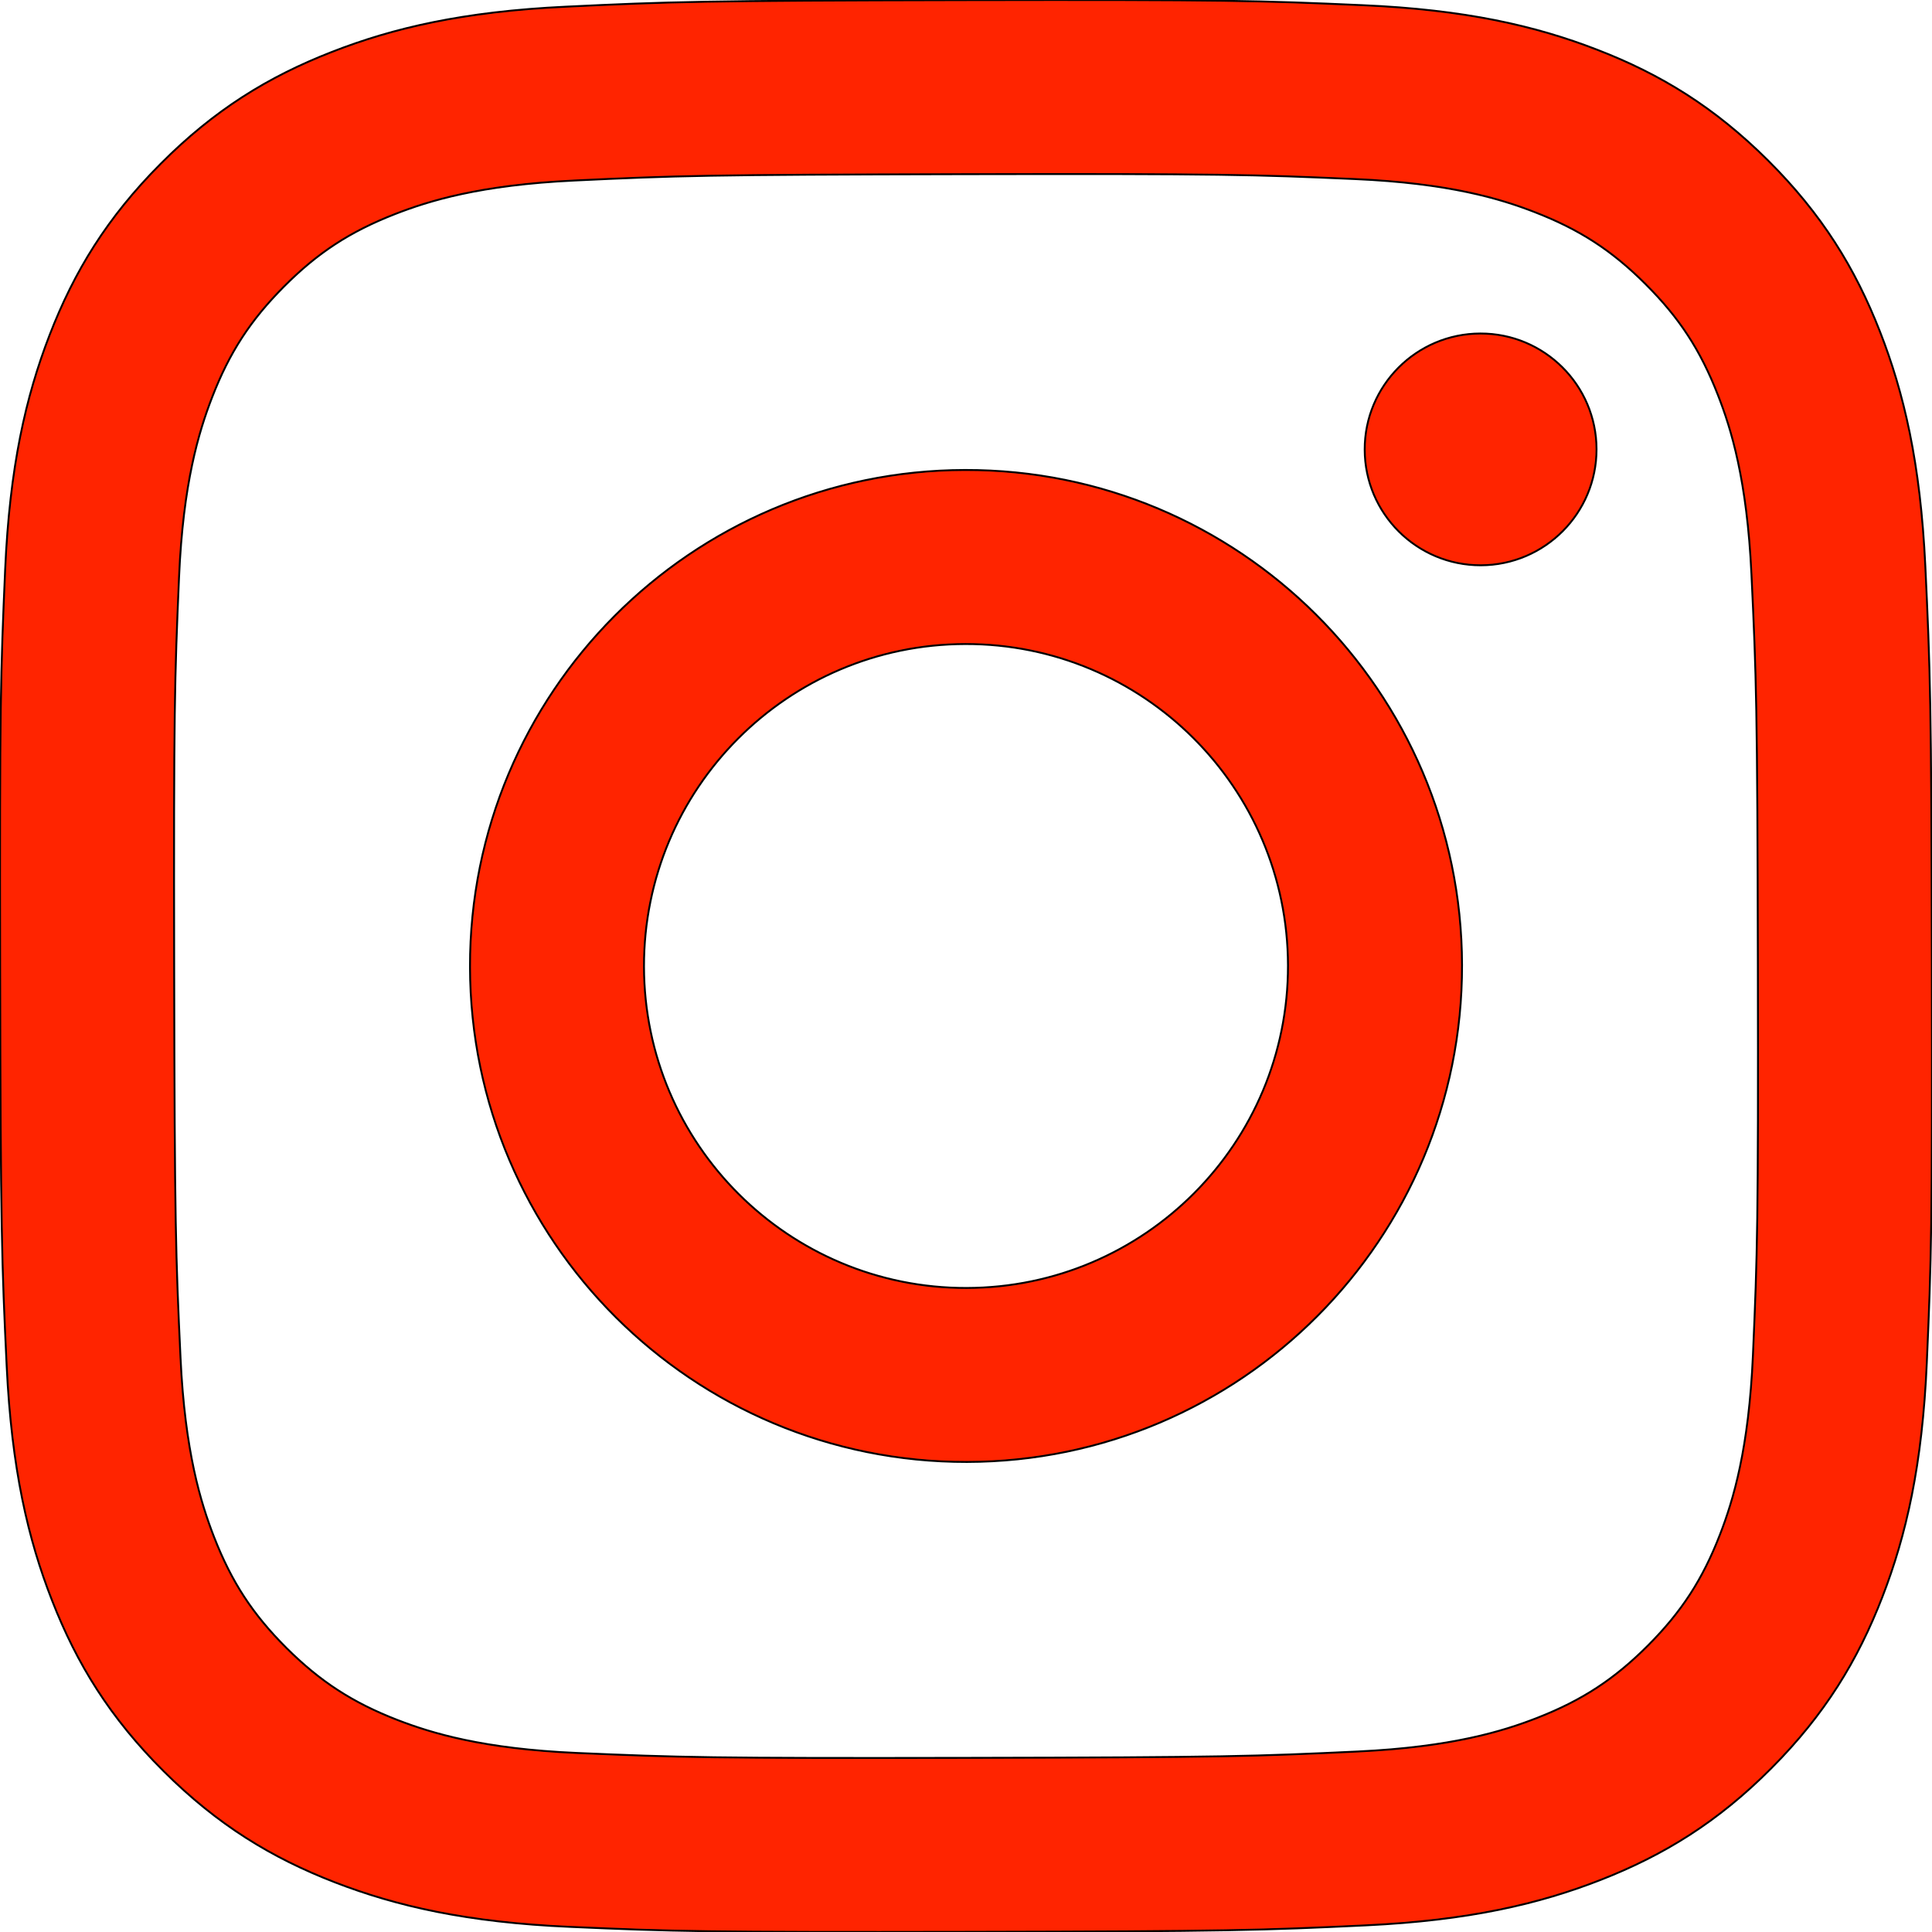
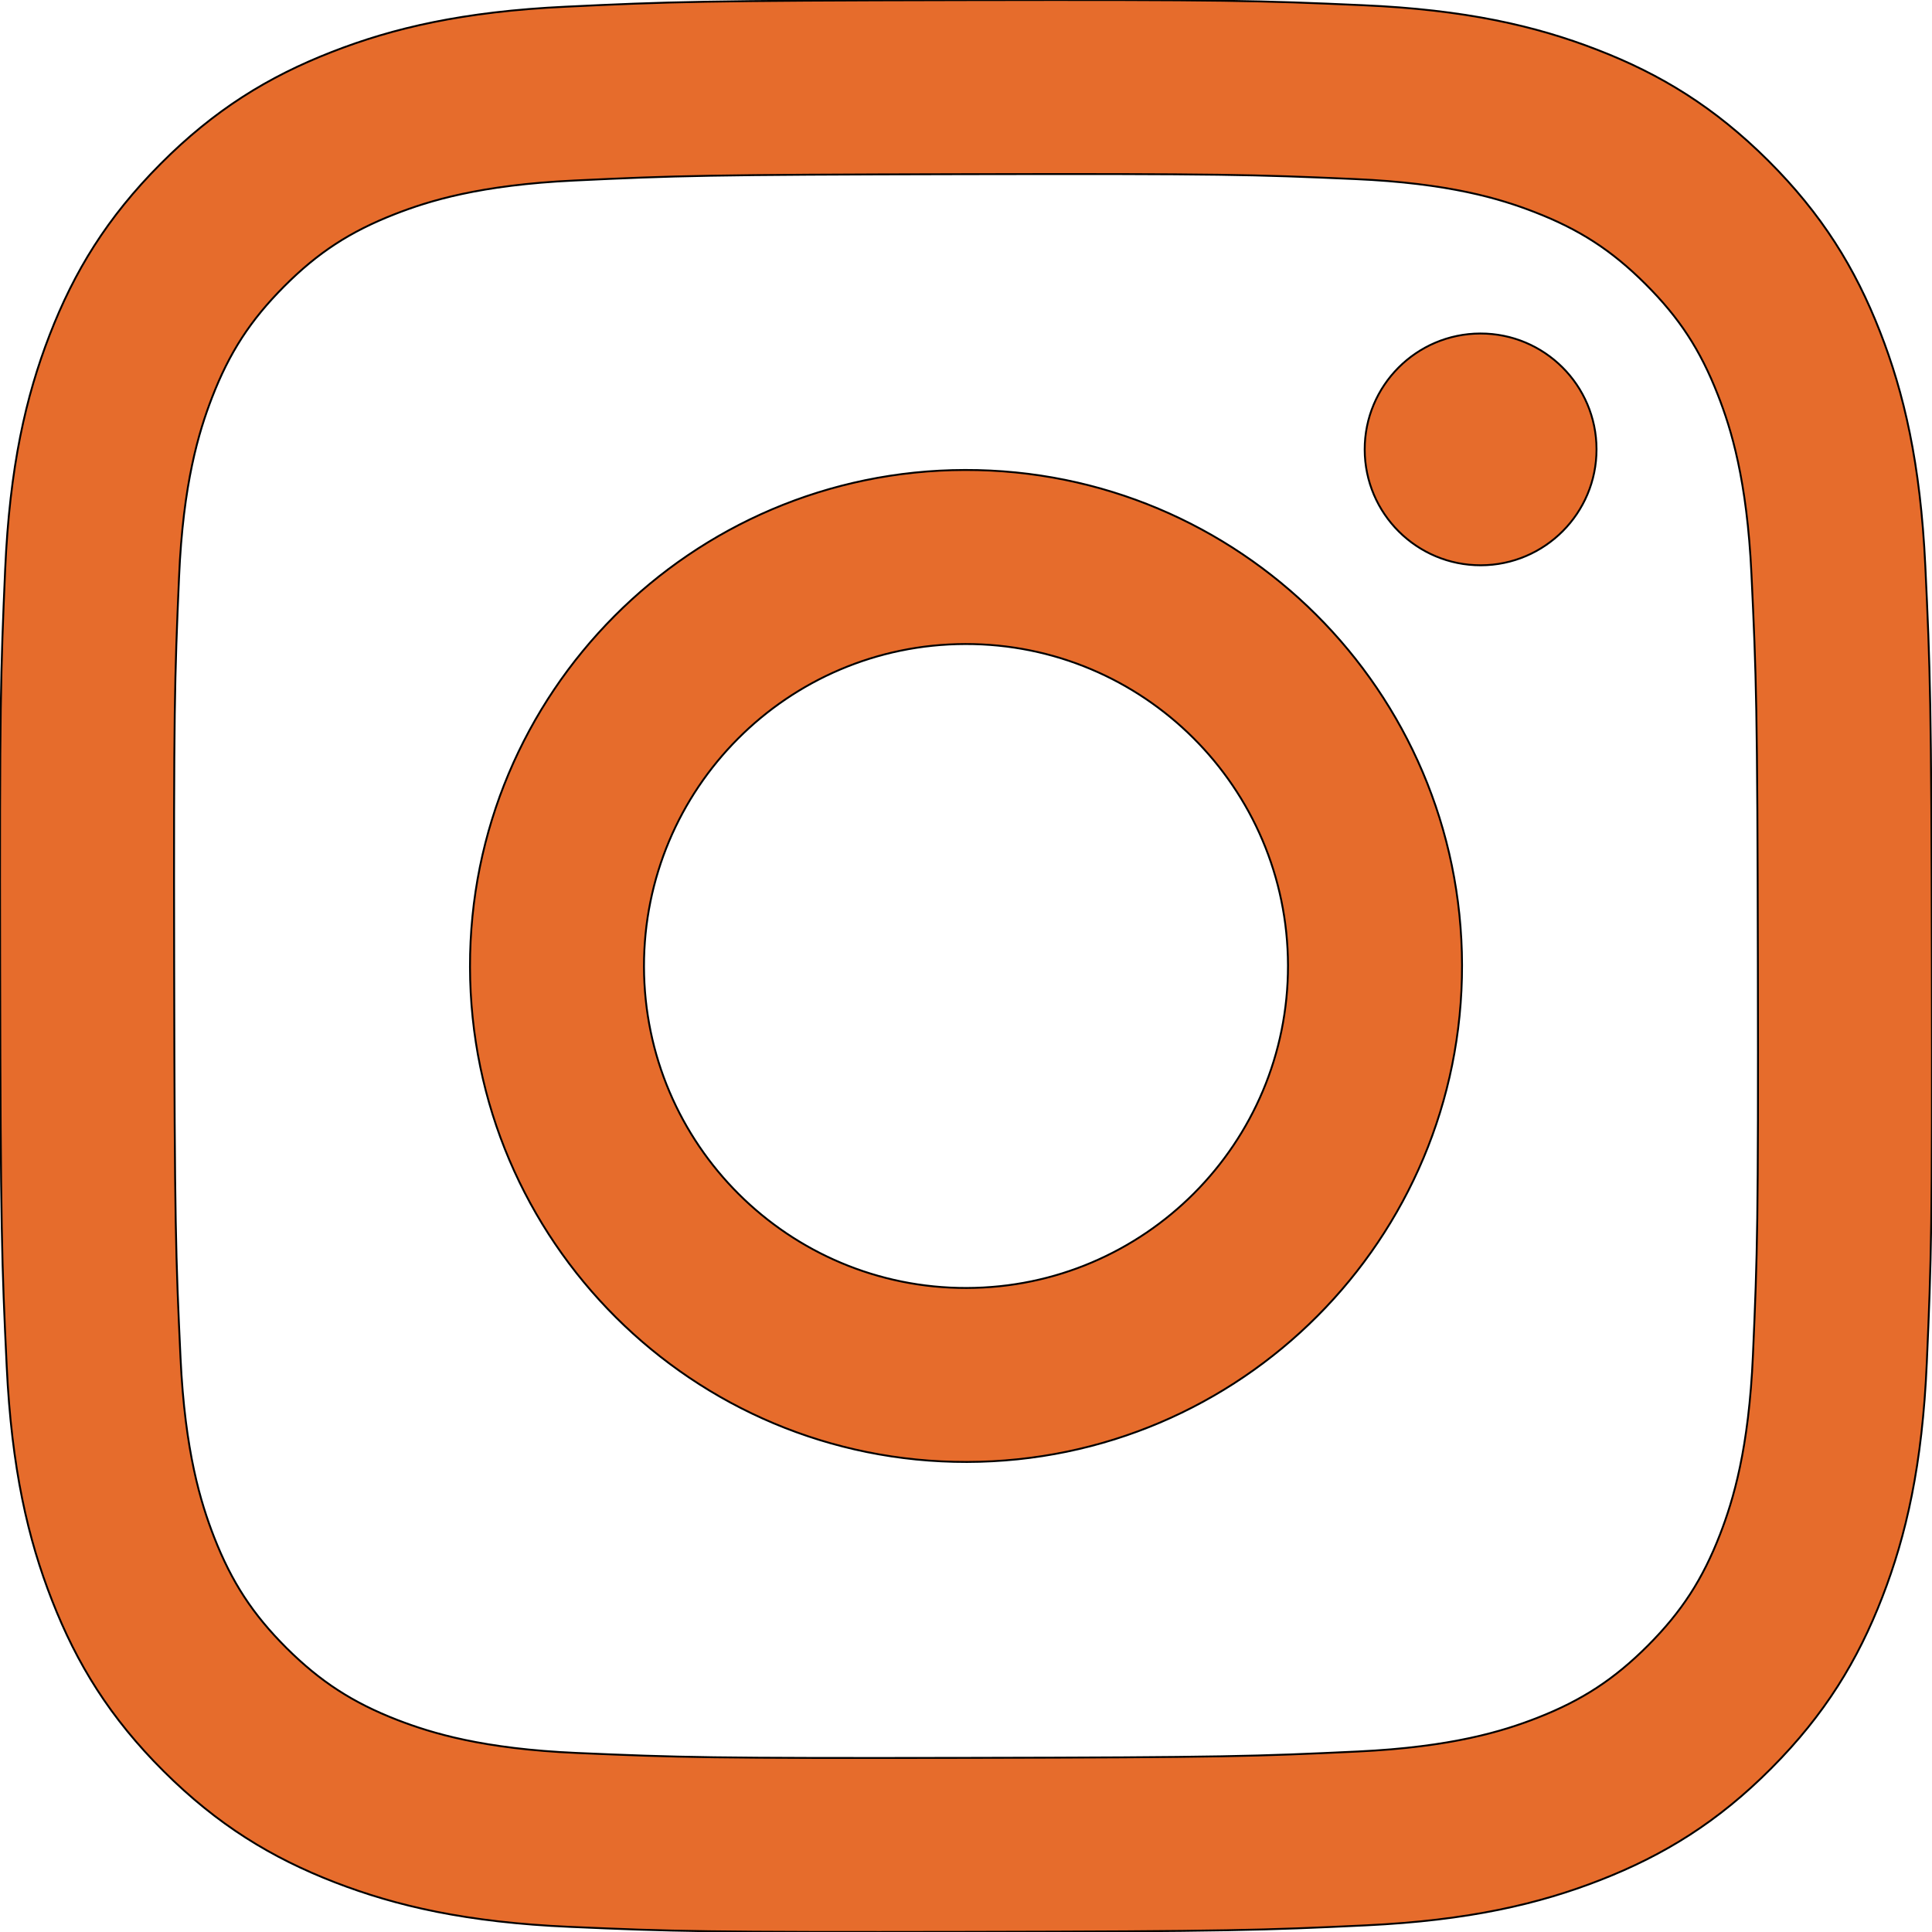
- <svg xmlns="http://www.w3.org/2000/svg" fill="#FF2400" stroke="black" stroke-width="0.5" shape-rendering="geometricPrecision" text-rendering="geometricPrecision" image-rendering="optimizeQuality" fill-rule="evenodd" clip-rule="evenodd" viewBox="0 0 512 512">
+ <svg xmlns="http://www.w3.org/2000/svg" fill="#E66C2C" stroke="black" stroke-width="0.5" shape-rendering="geometricPrecision" text-rendering="geometricPrecision" image-rendering="optimizeQuality" fill-rule="evenodd" clip-rule="evenodd" viewBox="0 0 512 512">
  <path fill-rule="nonzero" d="M170.663 256.157c-.083-47.121 38.055-85.4 85.167-85.482 47.121-.092 85.407 38.029 85.499 85.159.091 47.13-38.047 85.4-85.176 85.492-47.112.09-85.399-38.039-85.49-85.169zm-46.108.092c.141 72.602 59.106 131.327 131.69 131.185 72.592-.14 131.35-59.089 131.209-131.691-.141-72.577-59.114-131.336-131.715-131.194-72.585.141-131.325 59.114-131.184 131.7zm237.104-137.092c.033 16.954 13.817 30.682 30.772 30.649 16.961-.034 30.689-13.811 30.664-30.765-.033-16.954-13.818-30.69-30.78-30.656-16.962.033-30.689 13.818-30.656 30.772zm-208.696 345.4c-24.958-1.086-38.511-5.234-47.543-8.709-11.961-4.628-20.496-10.177-29.479-19.093-8.966-8.951-14.532-17.461-19.202-29.397-3.508-9.033-7.73-22.569-8.9-47.527-1.269-26.983-1.559-35.078-1.683-103.433-.133-68.338.116-76.434 1.294-103.441 1.069-24.941 5.242-38.512 8.709-47.536 4.628-11.977 10.161-20.496 19.094-29.478 8.949-8.983 17.459-14.532 29.403-19.202 9.025-3.526 22.561-7.715 47.511-8.9 26.998-1.278 35.085-1.551 103.423-1.684 68.353-.133 76.448.108 103.456 1.294 24.94 1.086 38.51 5.217 47.527 8.709 11.968 4.628 20.503 10.145 29.478 19.094 8.974 8.95 14.54 17.443 19.21 29.413 3.524 8.999 7.714 22.552 8.892 47.494 1.285 26.998 1.576 35.094 1.7 103.432.132 68.355-.117 76.451-1.302 103.442-1.087 24.957-5.226 38.52-8.709 47.56-4.629 11.953-10.161 20.488-19.103 29.471-8.941 8.949-17.451 14.531-29.403 19.201-9.009 3.517-22.561 7.714-47.494 8.9-26.998 1.269-35.086 1.56-103.448 1.684-68.338.133-76.424-.124-103.431-1.294zM149.977 1.773c-27.239 1.286-45.843 5.648-62.101 12.019-16.829 6.561-31.095 15.353-45.286 29.603C28.381 57.653 19.655 71.944 13.144 88.79c-6.303 16.299-10.575 34.912-11.778 62.168C.172 178.264-.102 186.973.031 256.489c.133 69.508.439 78.234 1.741 105.548 1.302 27.231 5.649 45.827 12.019 62.092 6.569 16.83 15.353 31.089 29.611 45.289 14.25 14.2 28.55 22.918 45.404 29.438 16.282 6.294 34.902 10.583 62.15 11.777 27.305 1.203 36.022 1.468 105.521 1.336 69.532-.133 78.25-.44 105.555-1.734 27.239-1.302 45.826-5.664 62.1-12.019 16.829-6.585 31.095-15.353 45.288-29.611 14.191-14.251 22.917-28.55 29.428-45.404 6.304-16.282 10.592-34.904 11.777-62.134 1.195-27.323 1.478-36.049 1.344-105.557-.133-69.516-.447-78.225-1.741-105.522-1.294-27.256-5.657-45.844-12.019-62.118-6.577-16.829-15.352-31.08-29.602-45.288-14.25-14.192-28.55-22.935-45.404-29.429-16.29-6.304-34.903-10.6-62.15-11.778C333.747.164 325.03-.101 255.506.031c-69.507.133-78.224.431-105.529 1.742z" />
</svg>
